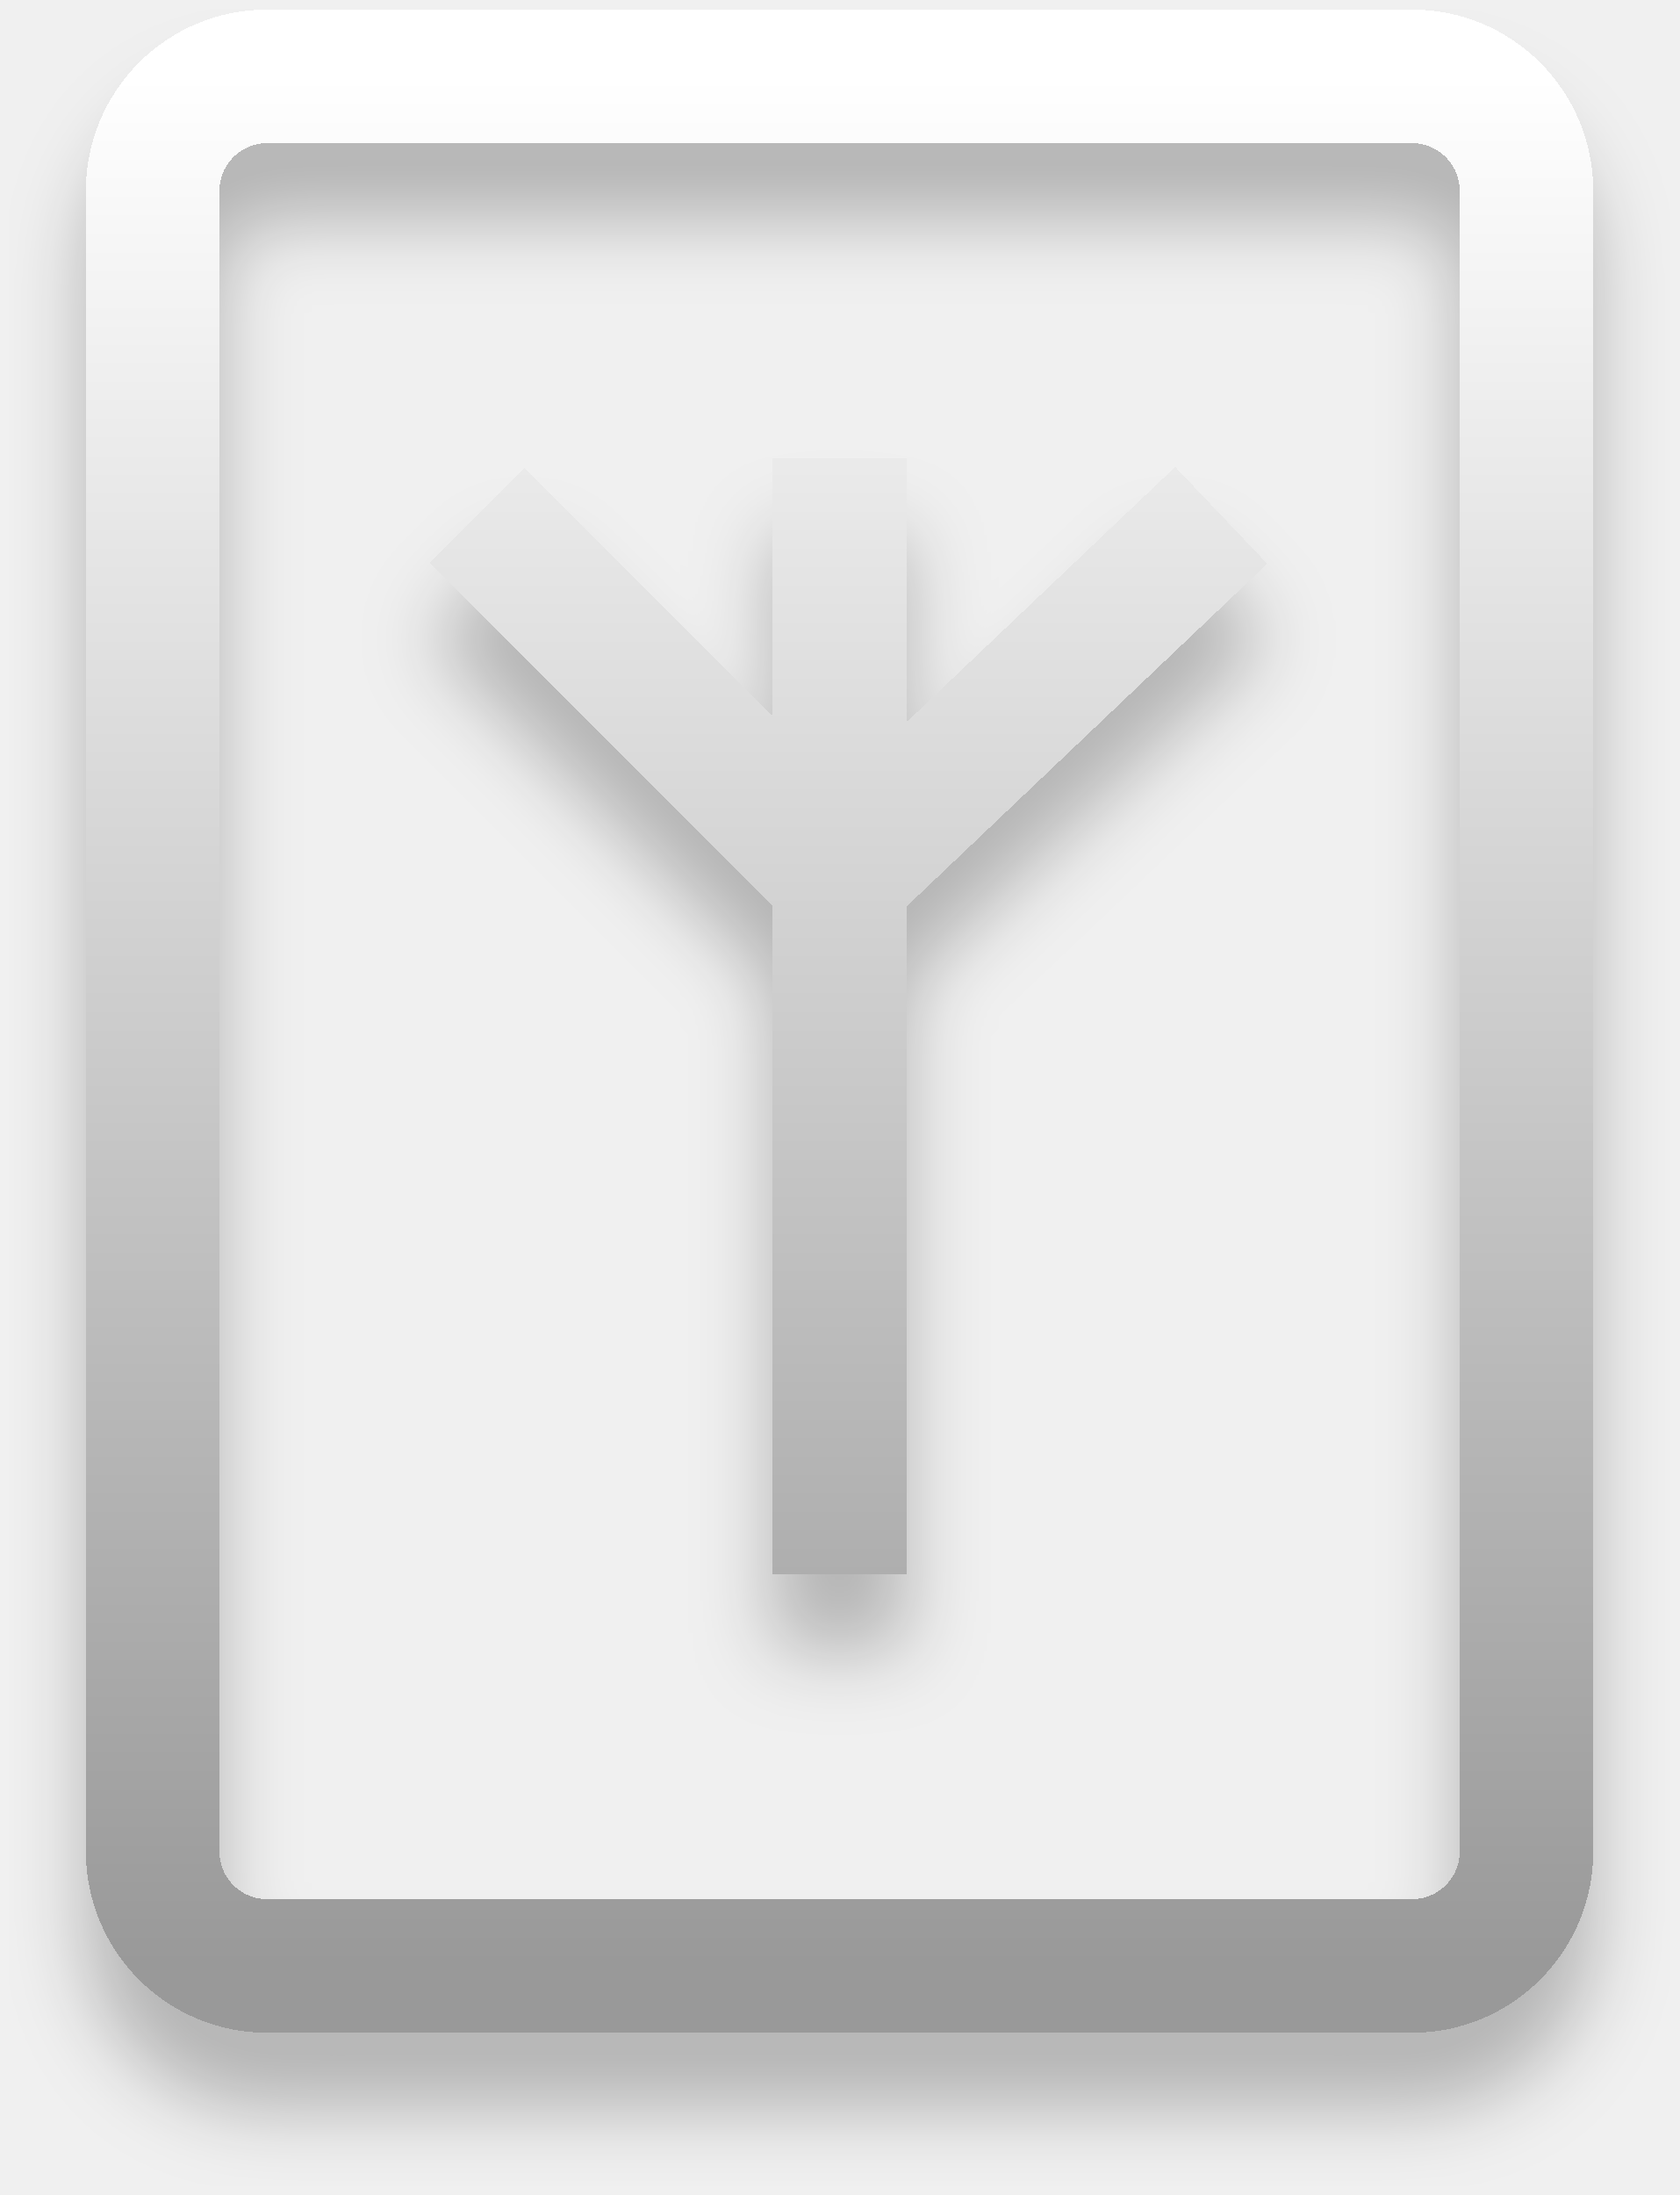
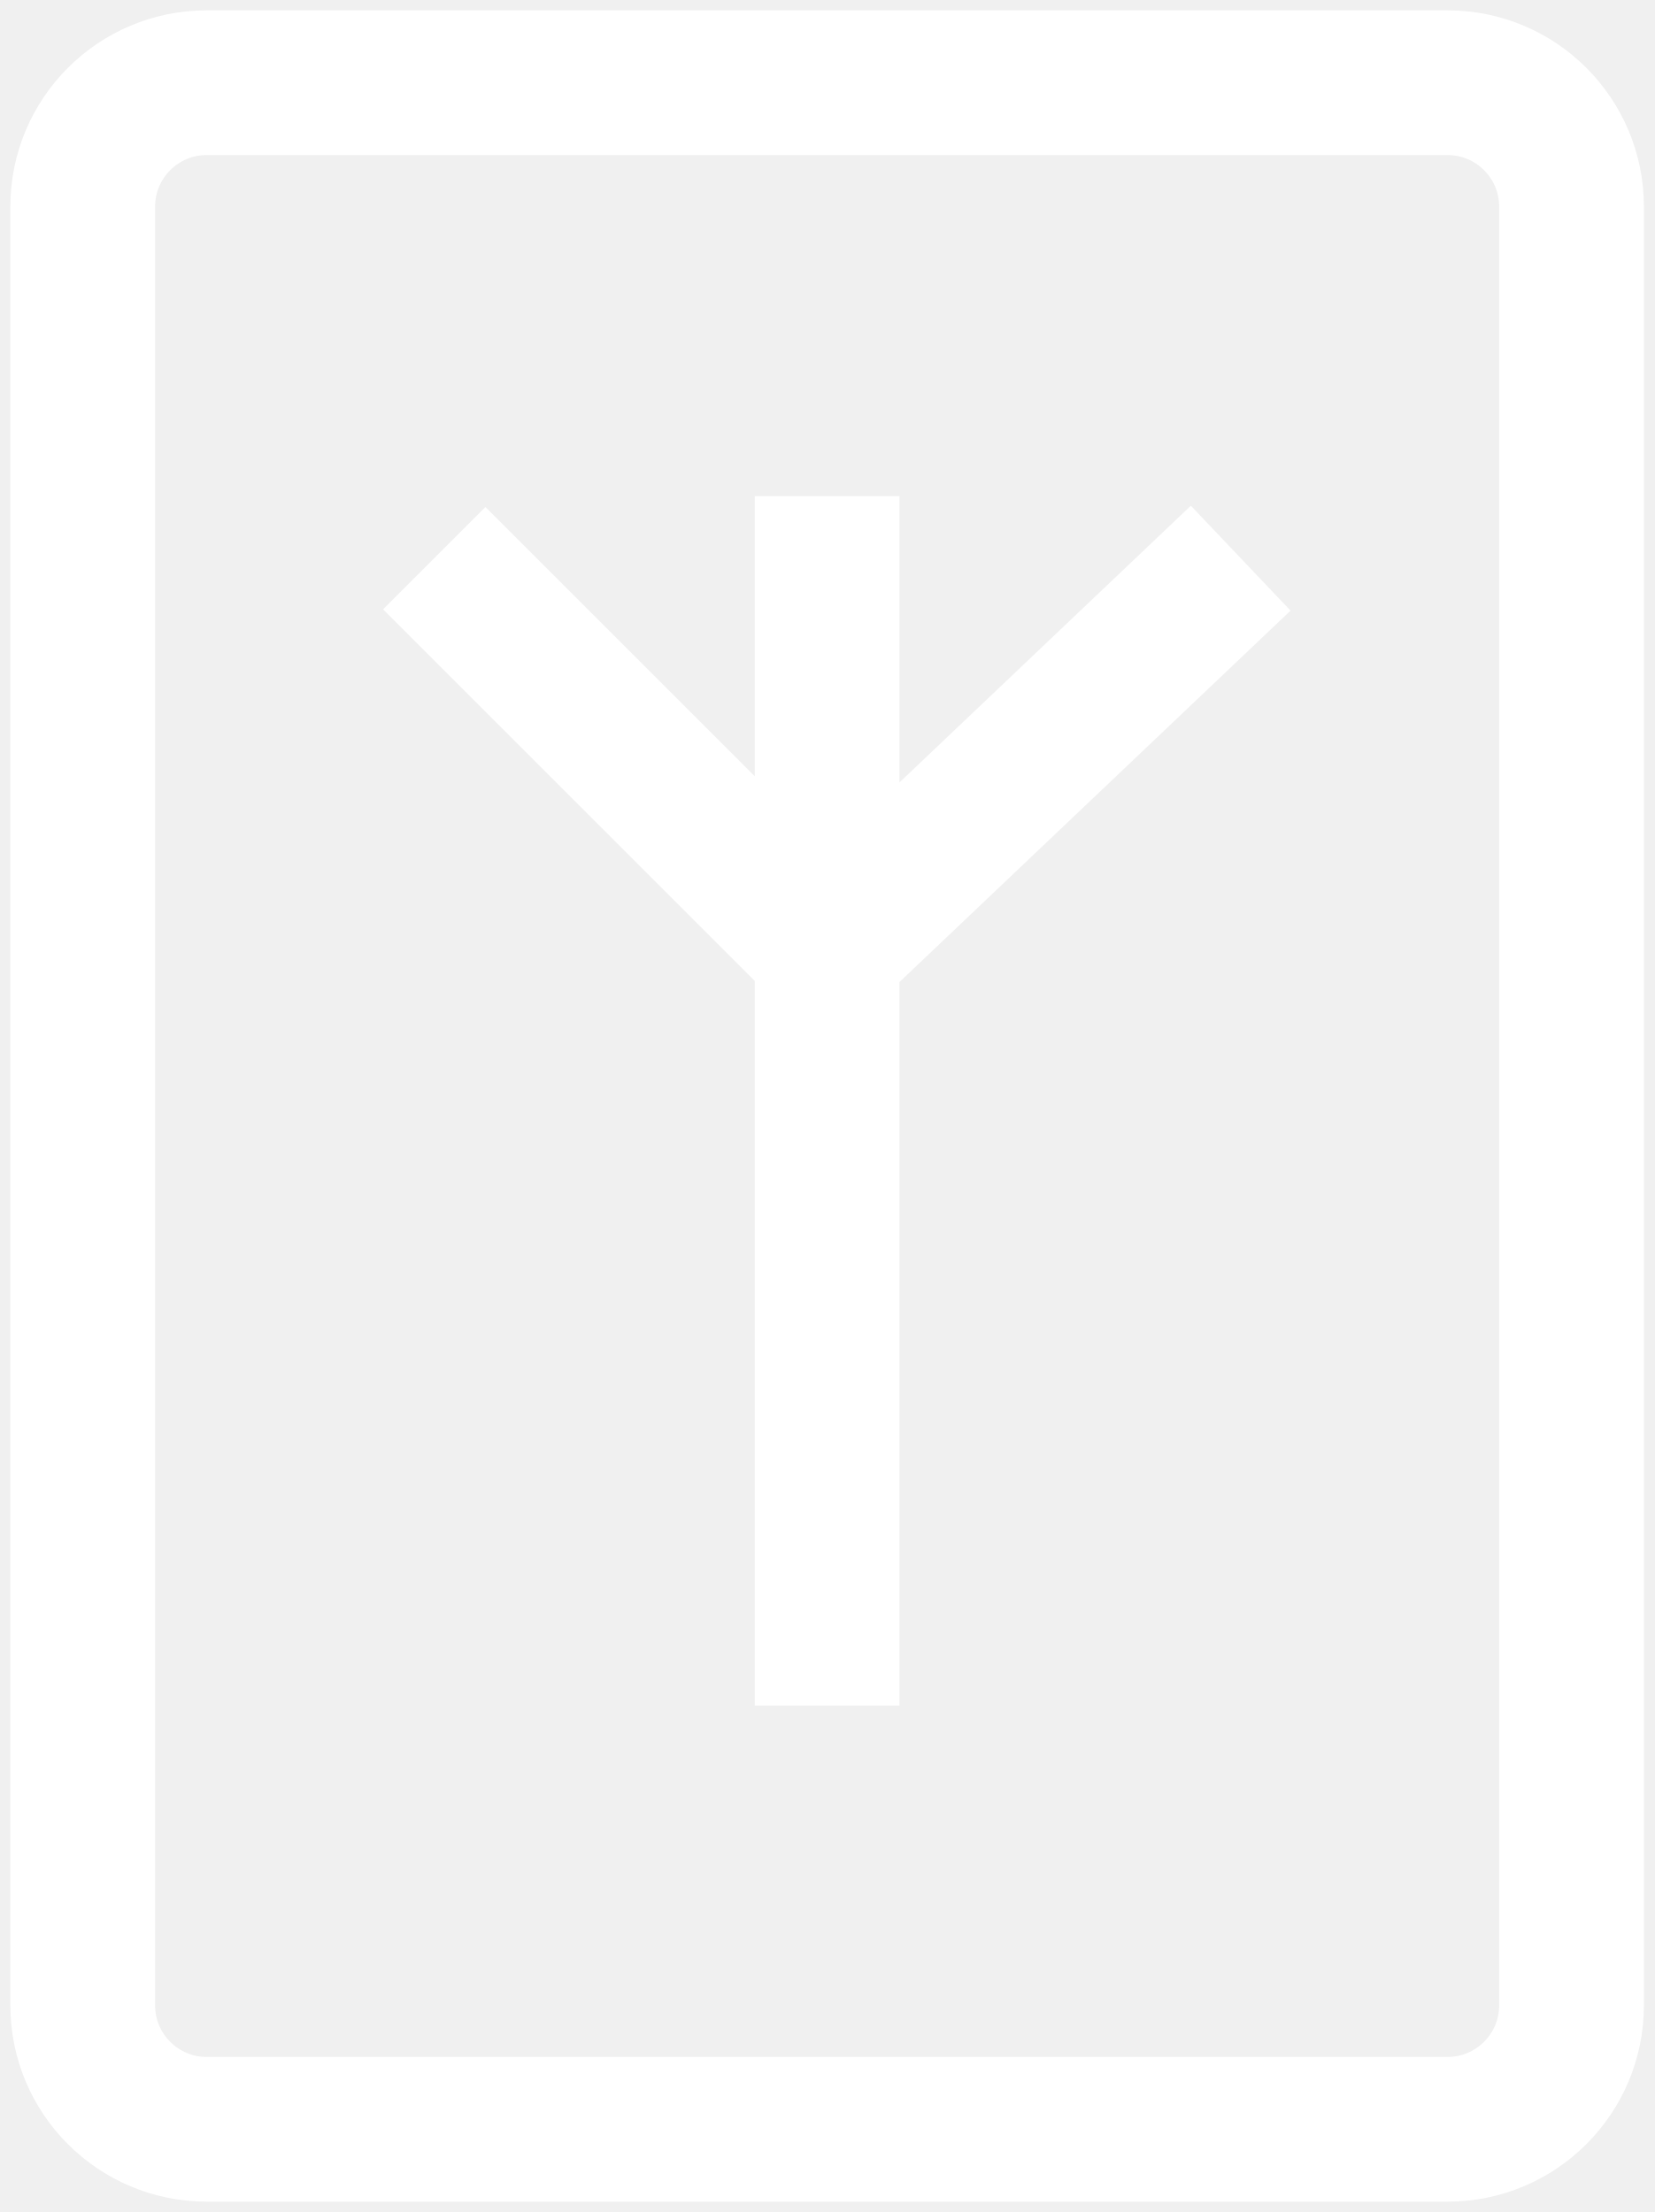
- <svg xmlns="http://www.w3.org/2000/svg" width="88" height="115" viewBox="0 0 88 115" fill="none">
-   <g filter="url(#filter0_d_1_58)">
-     <path d="M44 24V46M44 82.5V46M64 27L44 46M44 46L25 27M14 103H74C77.314 103 80 100.314 80 97V10C80 6.686 77.314 4 74 4H14C10.686 4 8 6.686 8 10V97C8 100.314 10.686 103 14 103Z" stroke="url(#paint0_linear_1_58)" stroke-width="7" shape-rendering="crispEdges" />
-   </g>
-   <defs>
-     <filter id="filter0_d_1_58" x="0.5" y="0.5" width="87" height="114" filterUnits="userSpaceOnUse" color-interpolation-filters="sRGB">
-       <feFlood flood-opacity="0" result="BackgroundImageFix" />
-       <feColorMatrix in="SourceAlpha" type="matrix" values="0 0 0 0 0 0 0 0 0 0 0 0 0 0 0 0 0 0 127 0" result="hardAlpha" />
-       <feOffset dy="4" />
-       <feGaussianBlur stdDeviation="2" />
-       <feComposite in2="hardAlpha" operator="out" />
-       <feColorMatrix type="matrix" values="0 0 0 0 0 0 0 0 0 0 0 0 0 0 0 0 0 0 0.25 0" />
-       <feBlend mode="normal" in2="BackgroundImageFix" result="effect1_dropShadow_1_58" />
-       <feBlend mode="normal" in="SourceGraphic" in2="effect1_dropShadow_1_58" result="shape" />
-     </filter>
-     <linearGradient id="paint0_linear_1_58" x1="44" y1="4" x2="44" y2="103" gradientUnits="userSpaceOnUse">
-       <stop stop-color="white" />
-       <stop offset="1" stop-color="#999999" />
-     </linearGradient>
-   </defs>
+ <svg xmlns="http://www.w3.org/2000/svg" width="80" height="107" viewBox="0 0 80 107" fill="none">
+   <path d="M40 24V46M40 82.5V46M60 27L40 46M40 46L21 27M10 103H70C73.314 103 76 100.314 76 97V10C76 6.686 73.314 4 70 4H10C6.686 4 4 6.686 4 10V97C4 100.314 6.686 103 10 103Z" stroke="white" stroke-width="7" />
</svg>
